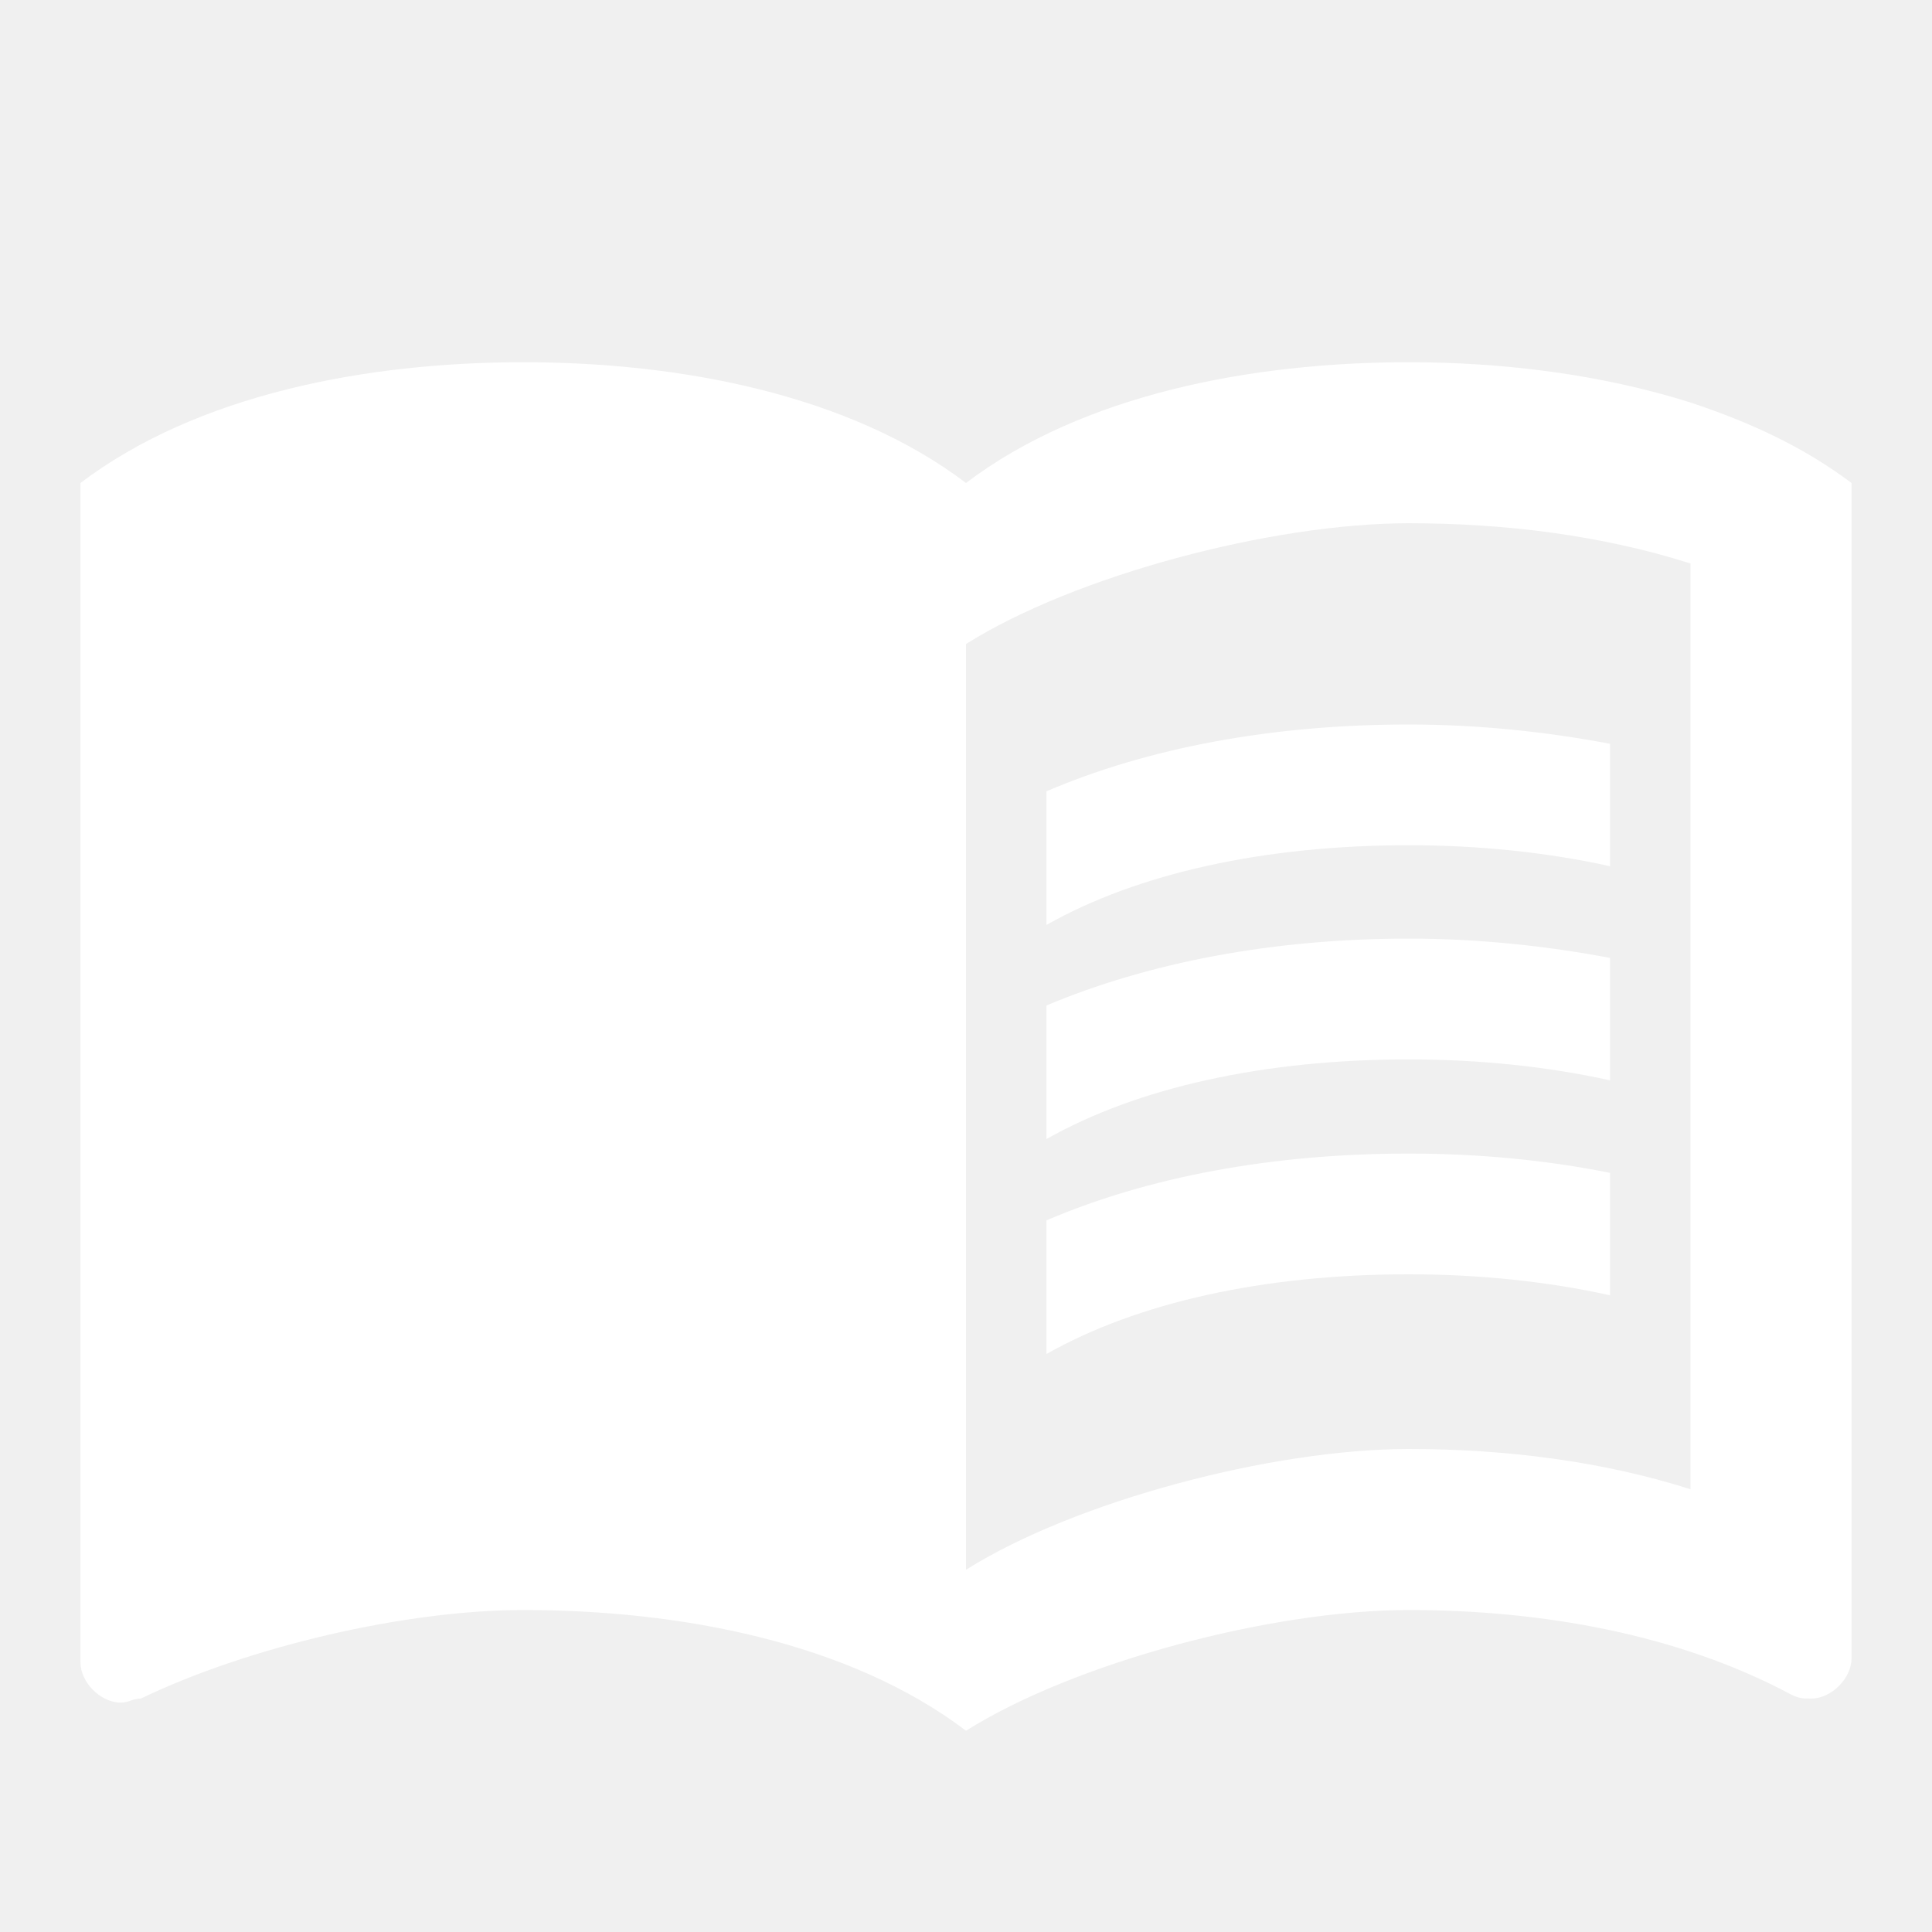
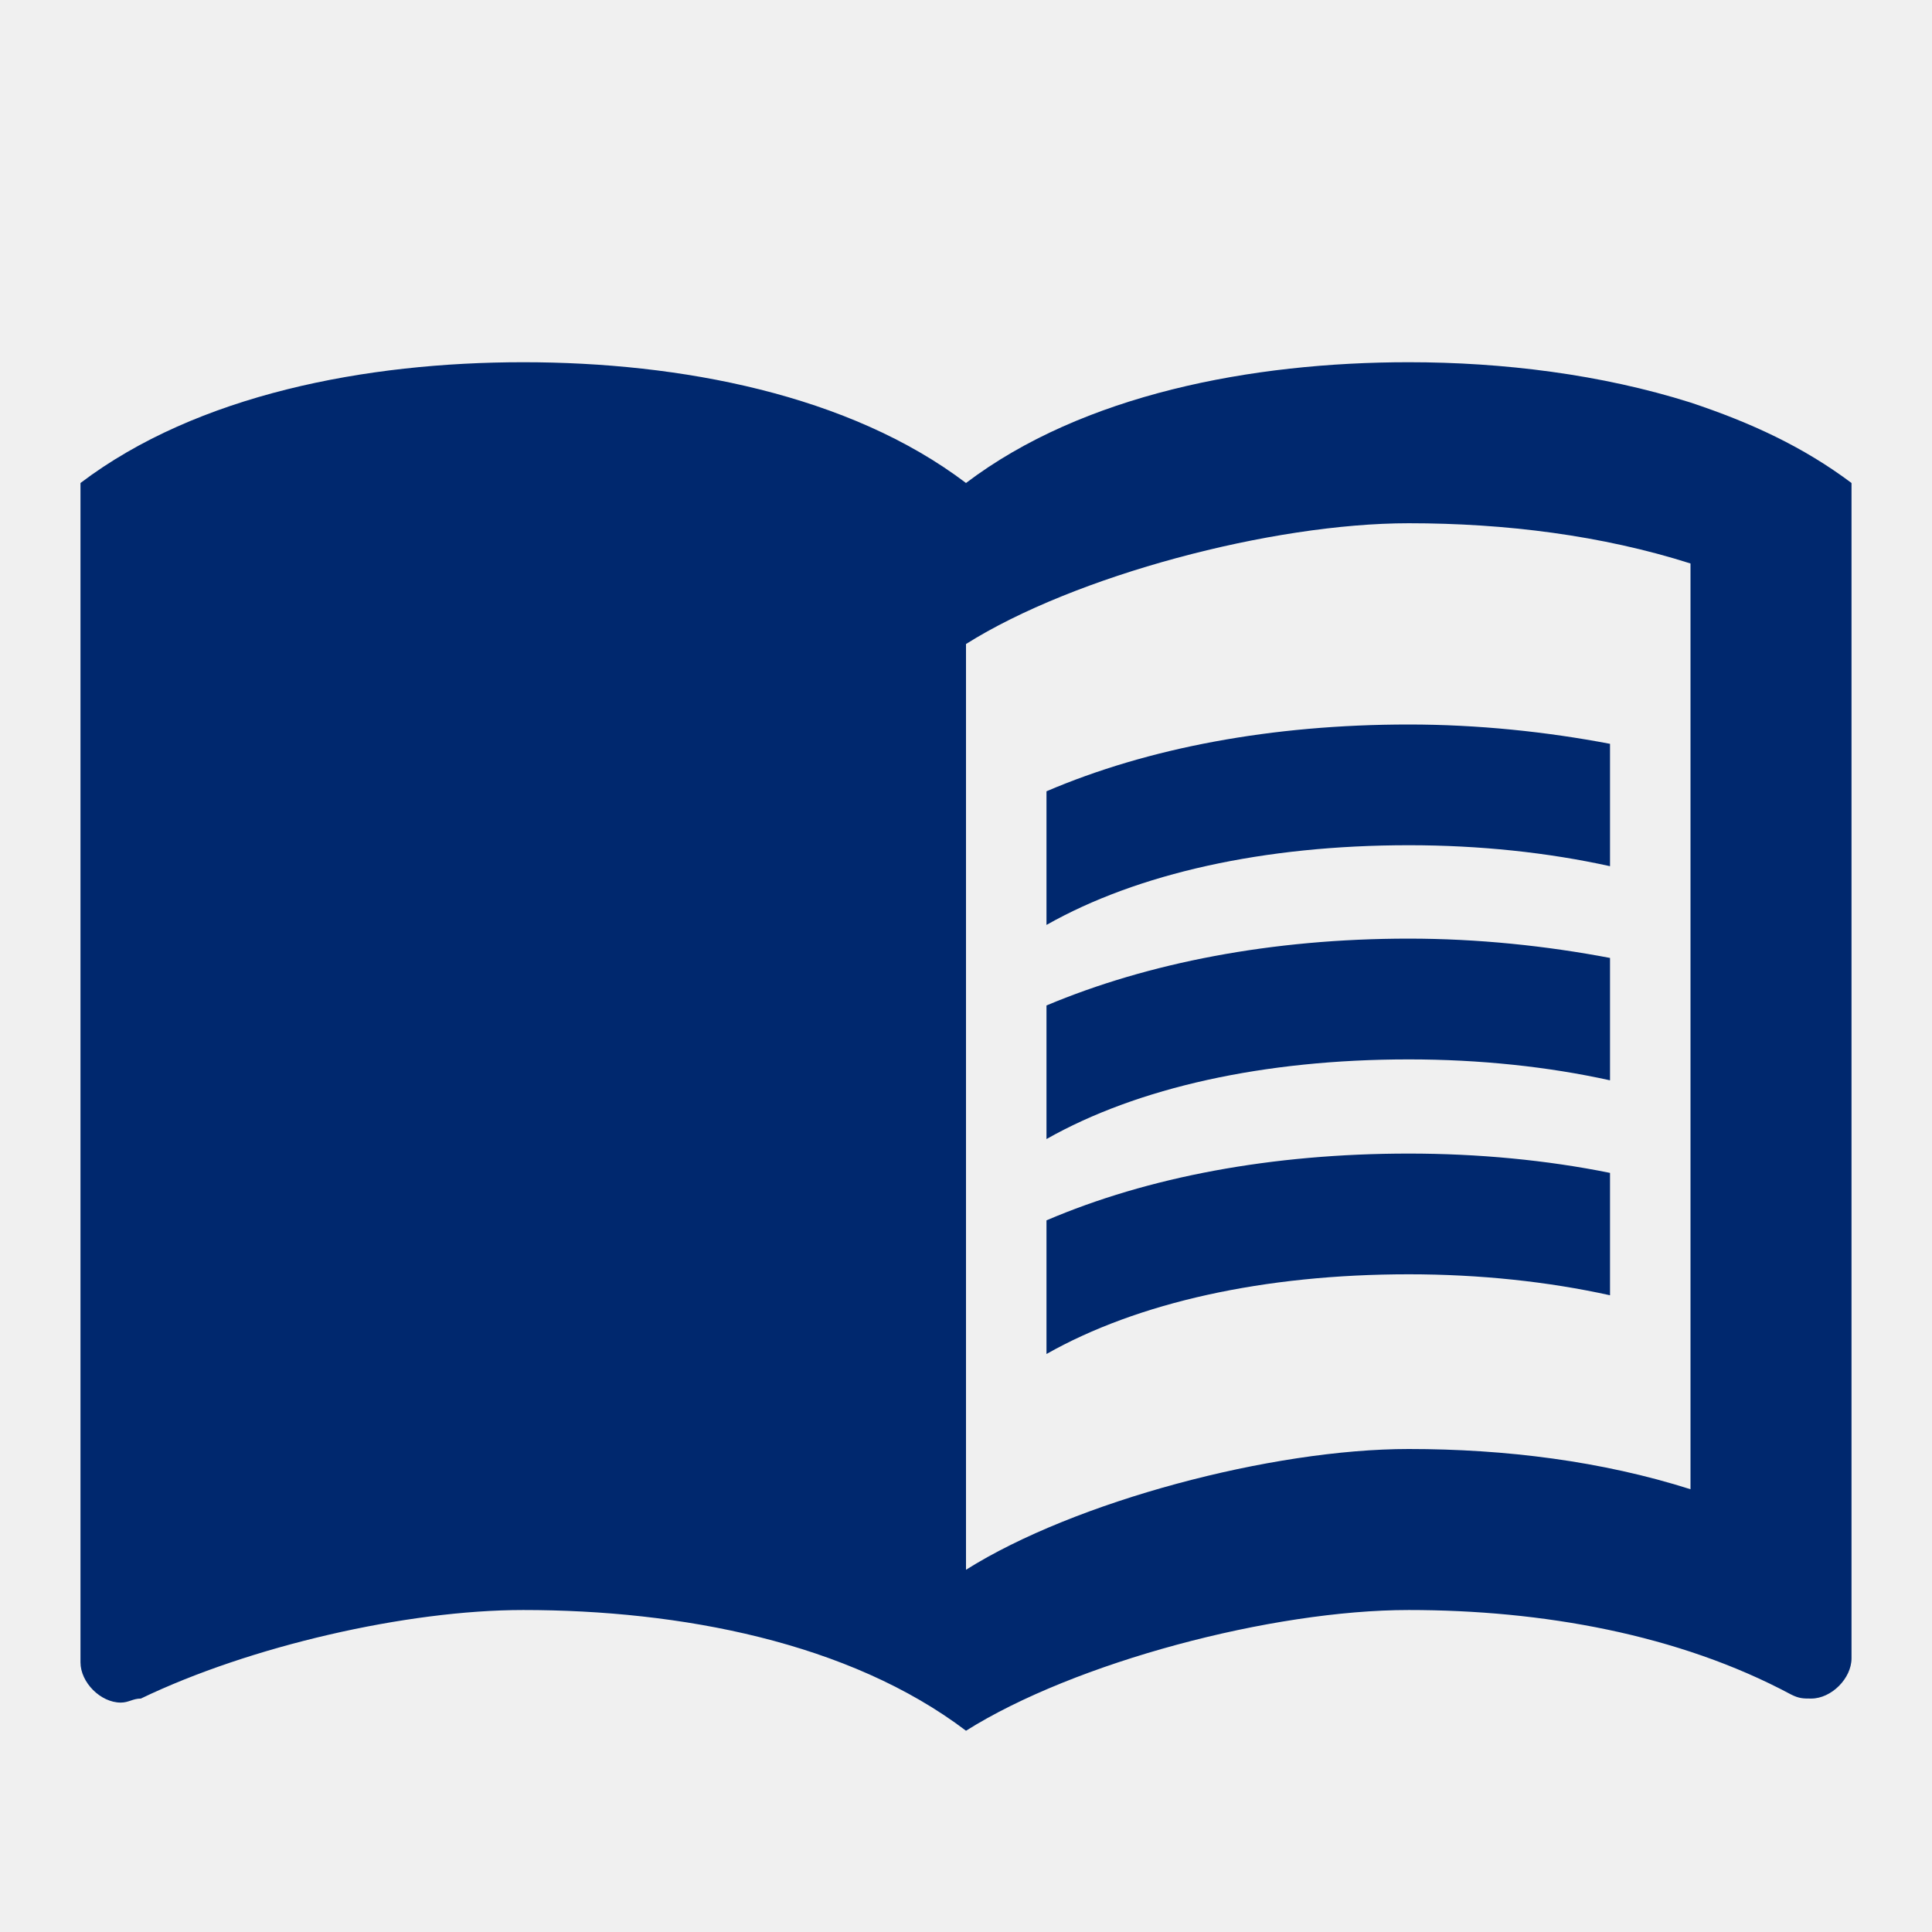
<svg xmlns="http://www.w3.org/2000/svg" width="35" height="35" viewBox="0 0 35 35" fill="none">
  <g clip-path="url(#clip0_44_188)">
-     <path d="M30.625 7.292C29.006 6.781 27.227 6.562 25.521 6.562C22.677 6.562 19.615 7.146 17.5 8.75C15.385 7.146 12.323 6.562 9.479 6.562C6.635 6.562 3.573 7.146 1.458 8.75V30.115C1.458 30.479 1.823 30.844 2.187 30.844C2.333 30.844 2.406 30.771 2.552 30.771C4.521 29.823 7.365 29.167 9.479 29.167C12.323 29.167 15.385 29.75 17.5 31.354C19.469 30.115 23.042 29.167 25.521 29.167C27.927 29.167 30.406 29.604 32.448 30.698C32.594 30.771 32.667 30.771 32.812 30.771C33.177 30.771 33.542 30.406 33.542 30.042V8.75C32.667 8.094 31.719 7.656 30.625 7.292ZM30.625 26.979C29.021 26.469 27.271 26.25 25.521 26.25C23.042 26.25 19.469 27.198 17.5 28.438V11.667C19.469 10.427 23.042 9.479 25.521 9.479C27.271 9.479 29.021 9.698 30.625 10.208V26.979Z" fill="#ffffff" />
-     <path d="M25.521 15.312C26.804 15.312 28.044 15.444 29.167 15.692V13.475C28.015 13.256 26.775 13.125 25.521 13.125C23.042 13.125 20.796 13.548 18.958 14.335V16.756C20.606 15.823 22.896 15.312 25.521 15.312Z" fill="#ffffff" />
-     <path d="M18.958 18.215V20.635C20.606 19.702 22.896 19.192 25.521 19.192C26.804 19.192 28.044 19.323 29.167 19.571V17.354C28.015 17.135 26.775 17.004 25.521 17.004C23.042 17.004 20.796 17.442 18.958 18.215Z" fill="#ffffff" />
-     <path d="M25.521 20.898C23.042 20.898 20.796 21.321 18.958 22.108V24.529C20.606 23.596 22.896 23.085 25.521 23.085C26.804 23.085 28.044 23.217 29.167 23.465V21.248C28.015 21.015 26.775 20.898 25.521 20.898Z" fill="#ffffff" />
+     <path d="M30.625 7.292C29.006 6.781 27.227 6.562 25.521 6.562C22.677 6.562 19.615 7.146 17.5 8.75C15.385 7.146 12.323 6.562 9.479 6.562C6.635 6.562 3.573 7.146 1.458 8.75V30.115C1.458 30.479 1.823 30.844 2.187 30.844C2.333 30.844 2.406 30.771 2.552 30.771C4.521 29.823 7.365 29.167 9.479 29.167C12.323 29.167 15.385 29.75 17.5 31.354C19.469 30.115 23.042 29.167 25.521 29.167C27.927 29.167 30.406 29.604 32.448 30.698C32.594 30.771 32.667 30.771 32.812 30.771C33.177 30.771 33.542 30.406 33.542 30.042V8.75C32.667 8.094 31.719 7.656 30.625 7.292ZM30.625 26.979C29.021 26.469 27.271 26.25 25.521 26.25C23.042 26.25 19.469 27.198 17.5 28.438V11.667C19.469 10.427 23.042 9.479 25.521 9.479C27.271 9.479 29.021 9.698 30.625 10.208V26.979Z" fill="#00286E" />
+     <path d="M25.521 15.312C26.804 15.312 28.044 15.444 29.167 15.692V13.475C28.015 13.256 26.775 13.125 25.521 13.125C23.042 13.125 20.796 13.548 18.958 14.335V16.756C20.606 15.823 22.896 15.312 25.521 15.312Z" fill="#00286E" />
+     <path d="M18.958 18.215V20.635C20.606 19.702 22.896 19.192 25.521 19.192C26.804 19.192 28.044 19.323 29.167 19.571V17.354C28.015 17.135 26.775 17.004 25.521 17.004C23.042 17.004 20.796 17.442 18.958 18.215Z" fill="#00286E" />
+     <path d="M25.521 20.898C23.042 20.898 20.796 21.321 18.958 22.108V24.529C20.606 23.596 22.896 23.085 25.521 23.085C26.804 23.085 28.044 23.217 29.167 23.465V21.248C28.015 21.015 26.775 20.898 25.521 20.898Z" fill="#00286E" />
  </g>
  <defs>
    <clipPath id="clip0_44_188">
      <rect width="35" height="35" fill="white" />
    </clipPath>
  </defs>
</svg>
